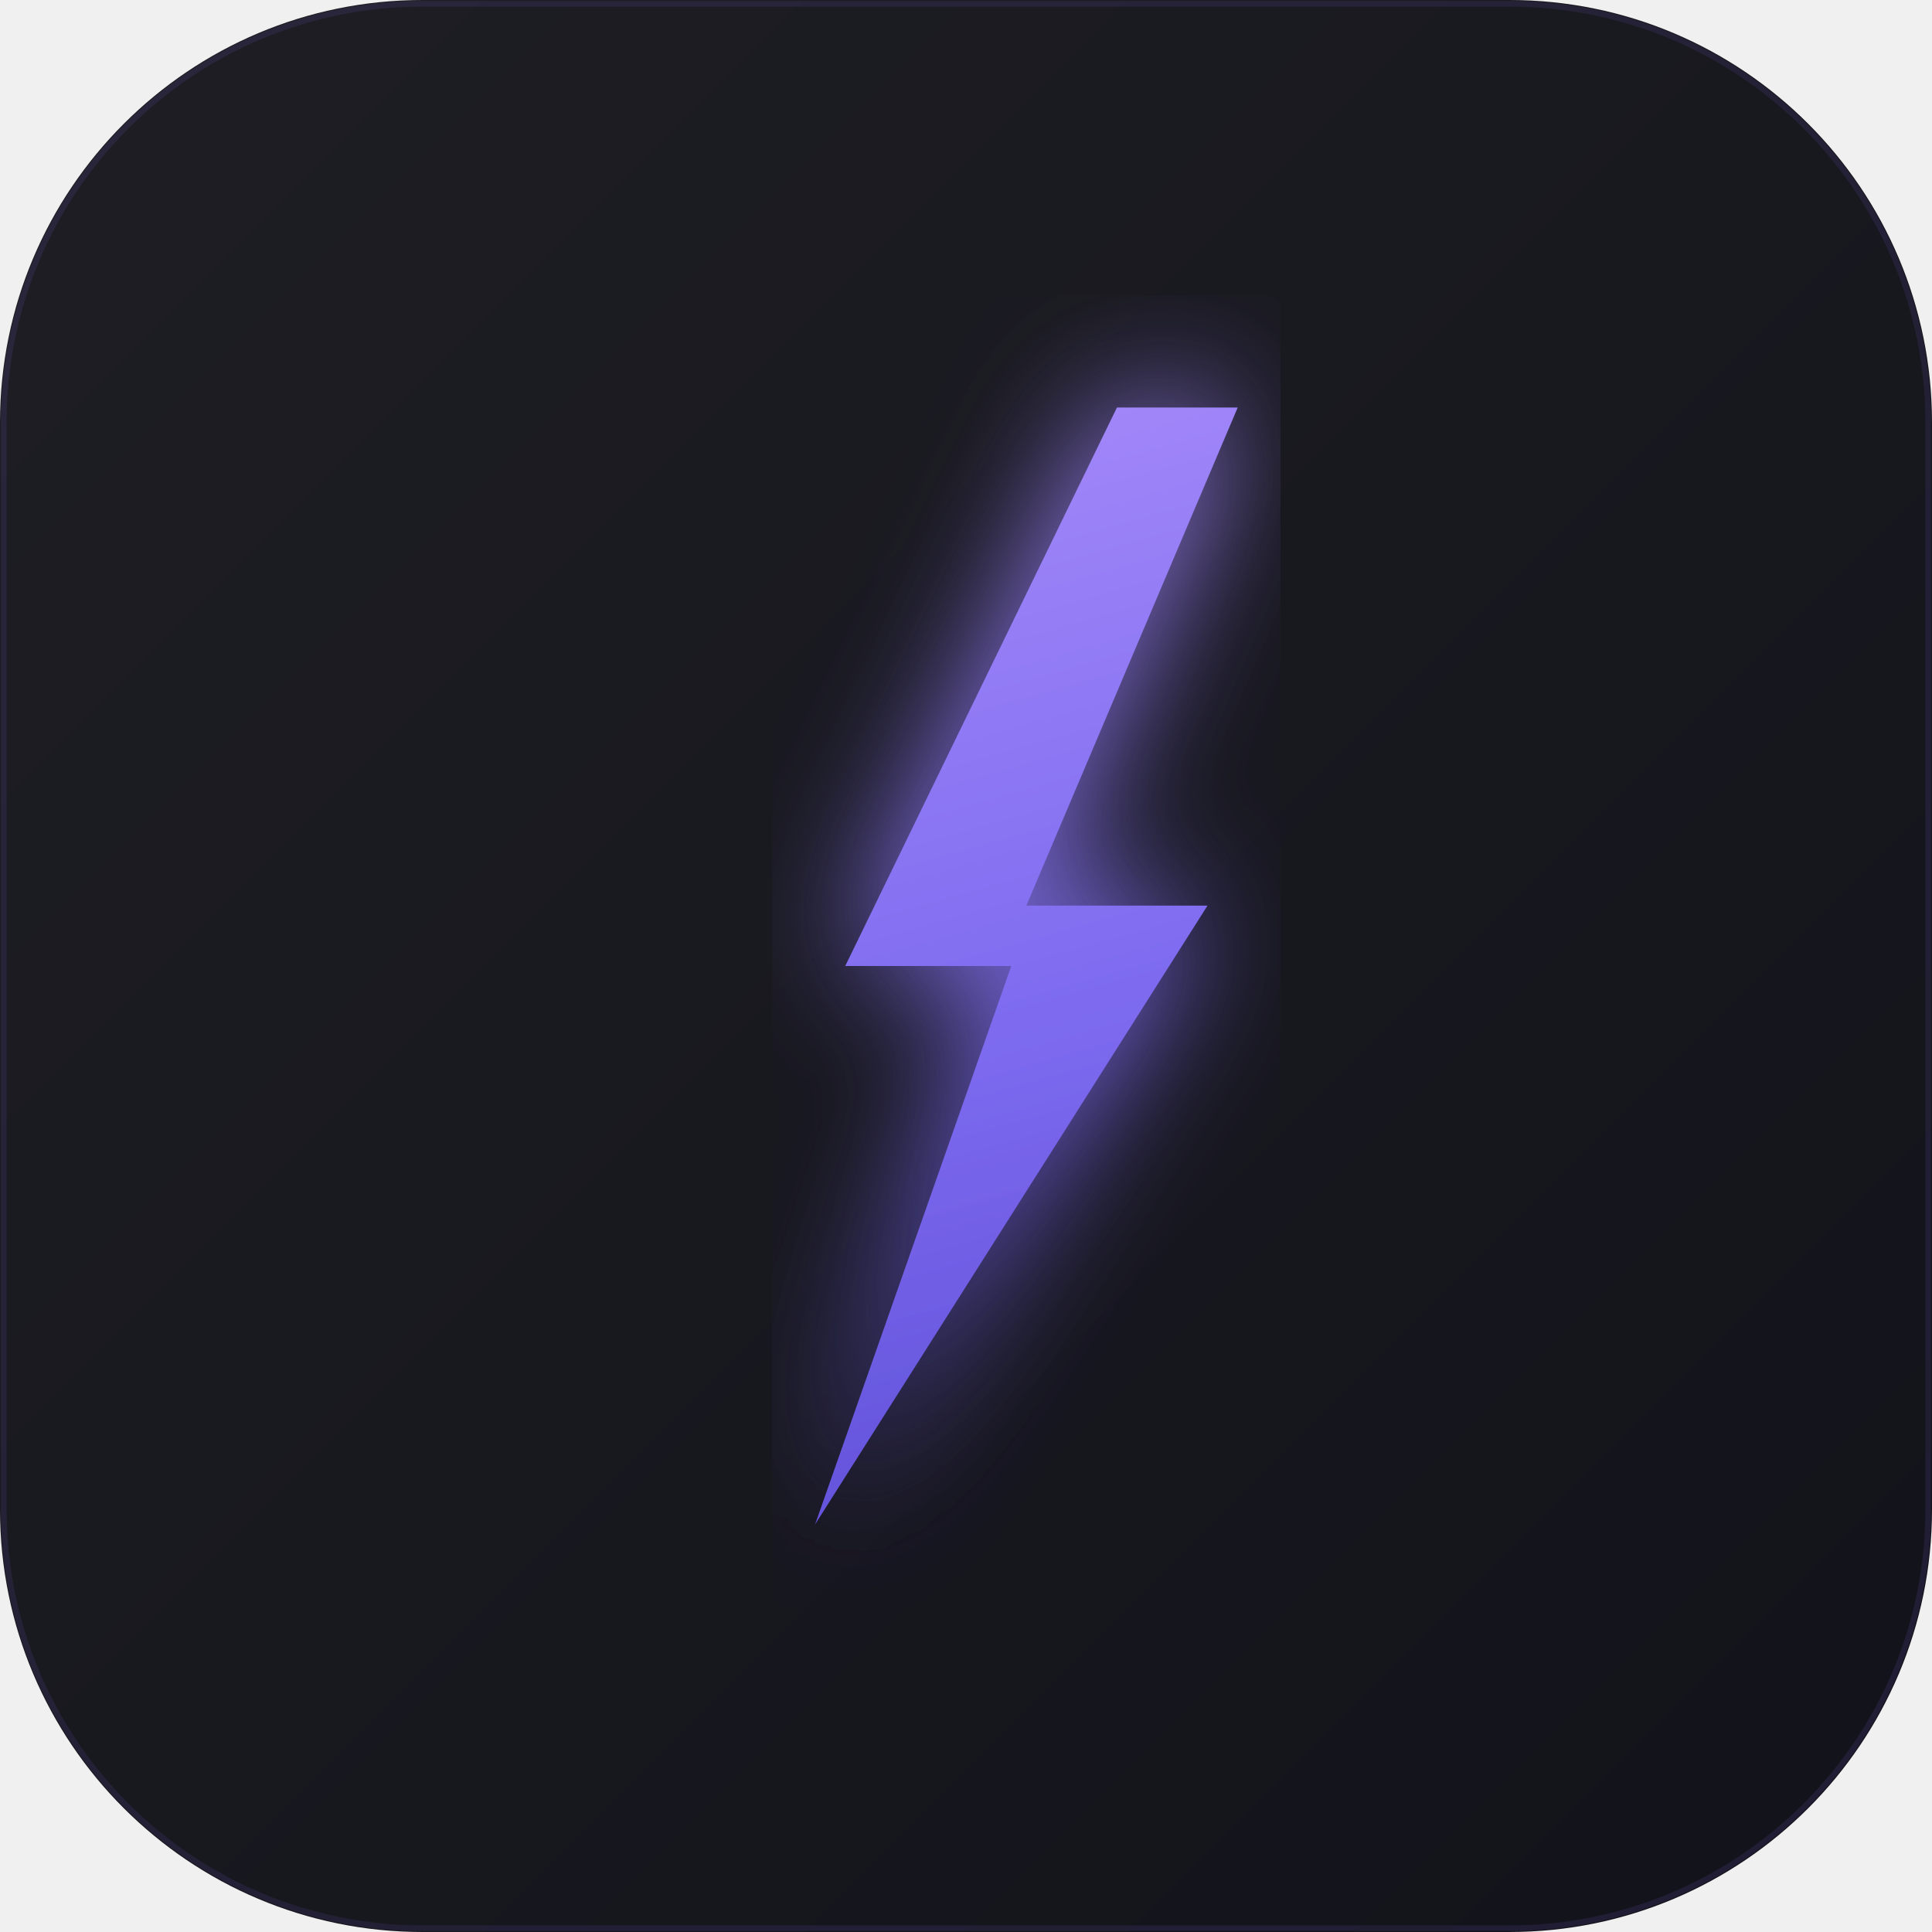
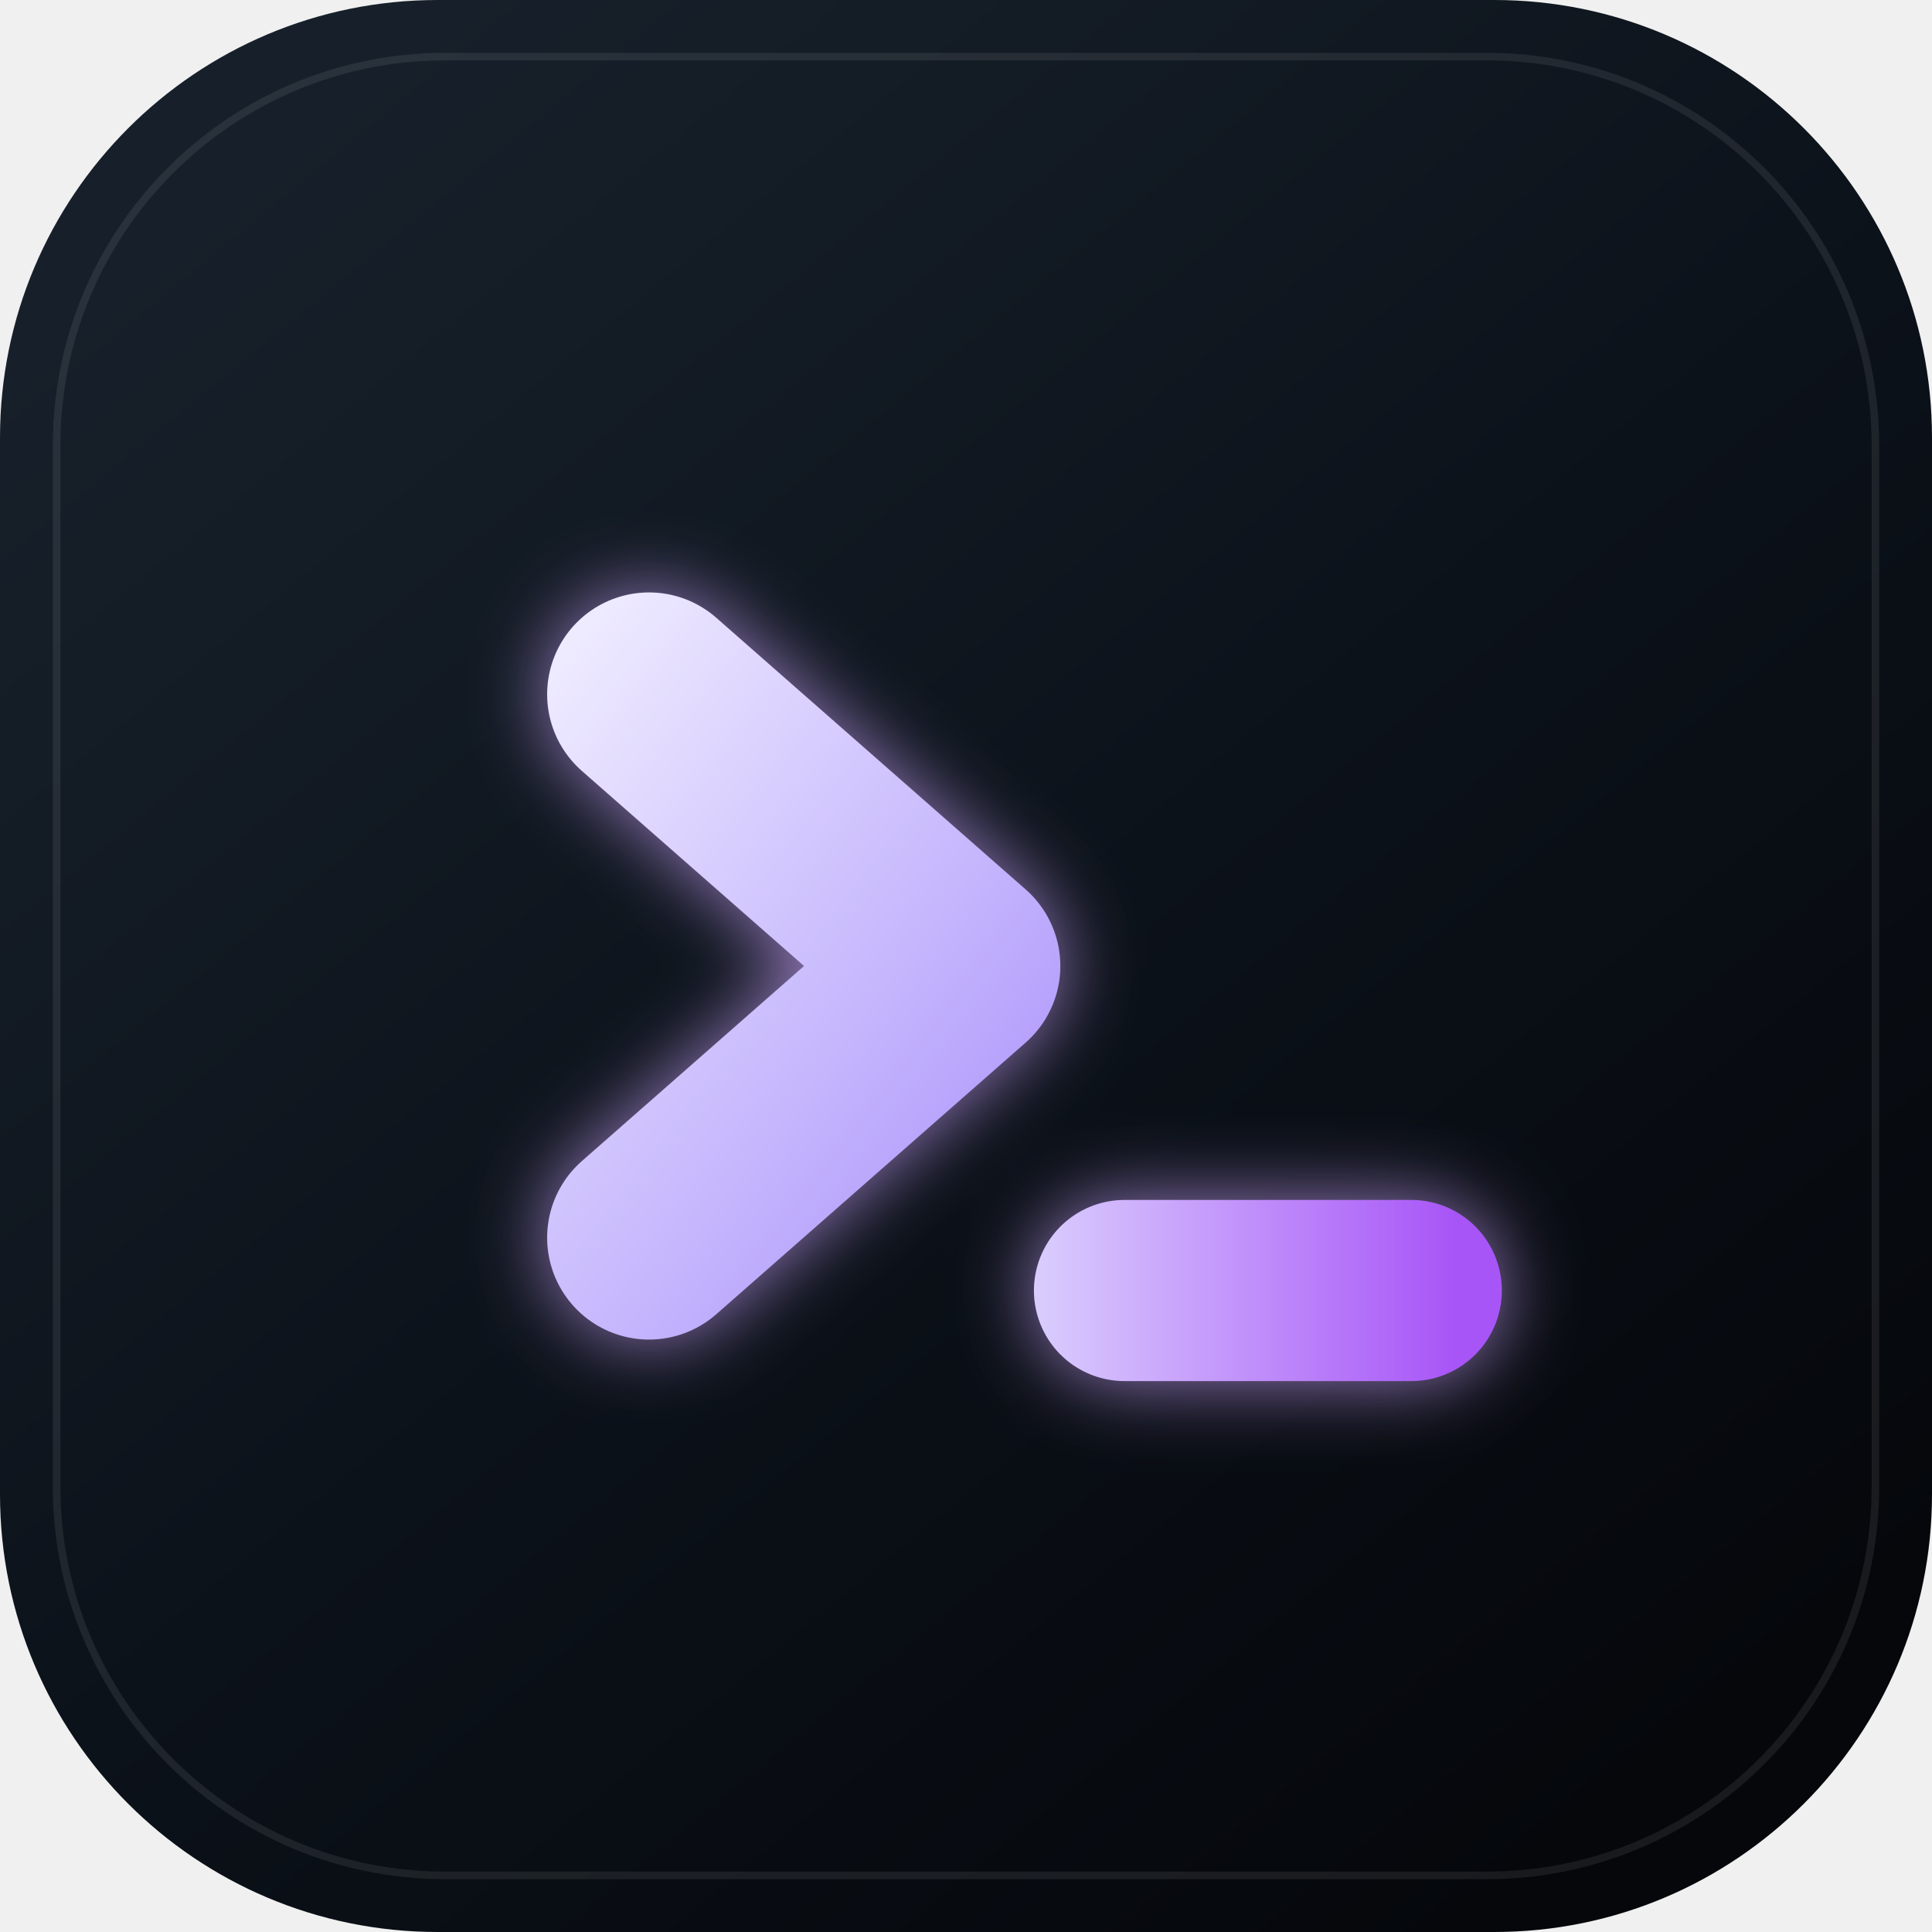
<svg xmlns="http://www.w3.org/2000/svg" viewBox="0 0 512 512" fill="none">
  <defs>
-     <linearGradient id="bg" x1="0" y1="0" x2="512" y2="512" gradientUnits="userSpaceOnUse">
-       <stop offset="0" stop-color="#1e1e24" />
-       <stop offset="1" stop-color="#12121a" />
+     <linearGradient id="bg" x1="76" y1="34" x2="438" y2="474" gradientUnits="userSpaceOnUse">
+       <stop stop-color="#17202a" />
+       <stop offset="0.52" stop-color="#0c121a" />
+       <stop offset="1" stop-color="#05070b" />
    </linearGradient>
-     <linearGradient id="bolt" x1="220" y1="100" x2="310" y2="420" gradientUnits="userSpaceOnUse">
-       <stop offset="0" stop-color="#a78bfa" />
-       <stop offset="0.55" stop-color="#7c6aef" />
-       <stop offset="1" stop-color="#5b4cd4" />
+     <linearGradient id="prompt" x1="130" y1="166" x2="382" y2="358" gradientUnits="userSpaceOnUse">
+       <stop stop-color="#f5f3ff" />
+       <stop offset="0.45" stop-color="#c4b5fd" />
+       <stop offset="1" stop-color="#8b5cf6" />
    </linearGradient>
-     <filter id="glow">
-       <feGaussianBlur stdDeviation="18" result="blur" />
+     <linearGradient id="cursor" x1="266" y1="344" x2="386" y2="344" gradientUnits="userSpaceOnUse">
+       <stop stop-color="#ddd6fe" />
+       <stop offset="1" stop-color="#a855f7" />
+     </linearGradient>
+     <filter id="glow" x="-40%" y="-40%" width="180%" height="180%">
+       <feGaussianBlur stdDeviation="10" result="blur" />
+       <feColorMatrix in="blur" type="matrix" values="0 0 0 0 0.62 0 0 0 0 0.38 0 0 0 0 1 0 0 0 0.72 0" />
      <feMerge>
-         <feMergeNode in="blur" />
+         <feMergeNode />
        <feMergeNode in="SourceGraphic" />
      </feMerge>
    </filter>
  </defs>
-   <rect width="512" height="512" rx="112" fill="url(#bg)" />
-   <rect x="1" y="1" width="510" height="510" rx="111" stroke="#7c6aef" stroke-width="1.5" opacity="0.12" />
-   <path d="M 296 108 L 224 256 L 268 256 L 216 404 L 320 240 L 272 240 L 328 108 Z" fill="url(#bolt)" filter="url(#glow)" />
+   <rect width="512" height="512" rx="116" fill="url(#bg)" />
+   <rect x="15" y="15" width="482" height="482" rx="103" stroke="#ffffff" stroke-opacity="0.08" stroke-width="2" />
+   <g filter="url(#glow)">
+     <path d="M172 184L254 256L172 328" stroke="url(#prompt)" stroke-width="54" stroke-linecap="round" stroke-linejoin="round" />
+     <path d="M298 342H374" stroke="url(#cursor)" stroke-width="48" stroke-linecap="round" />
+   </g>
</svg>
